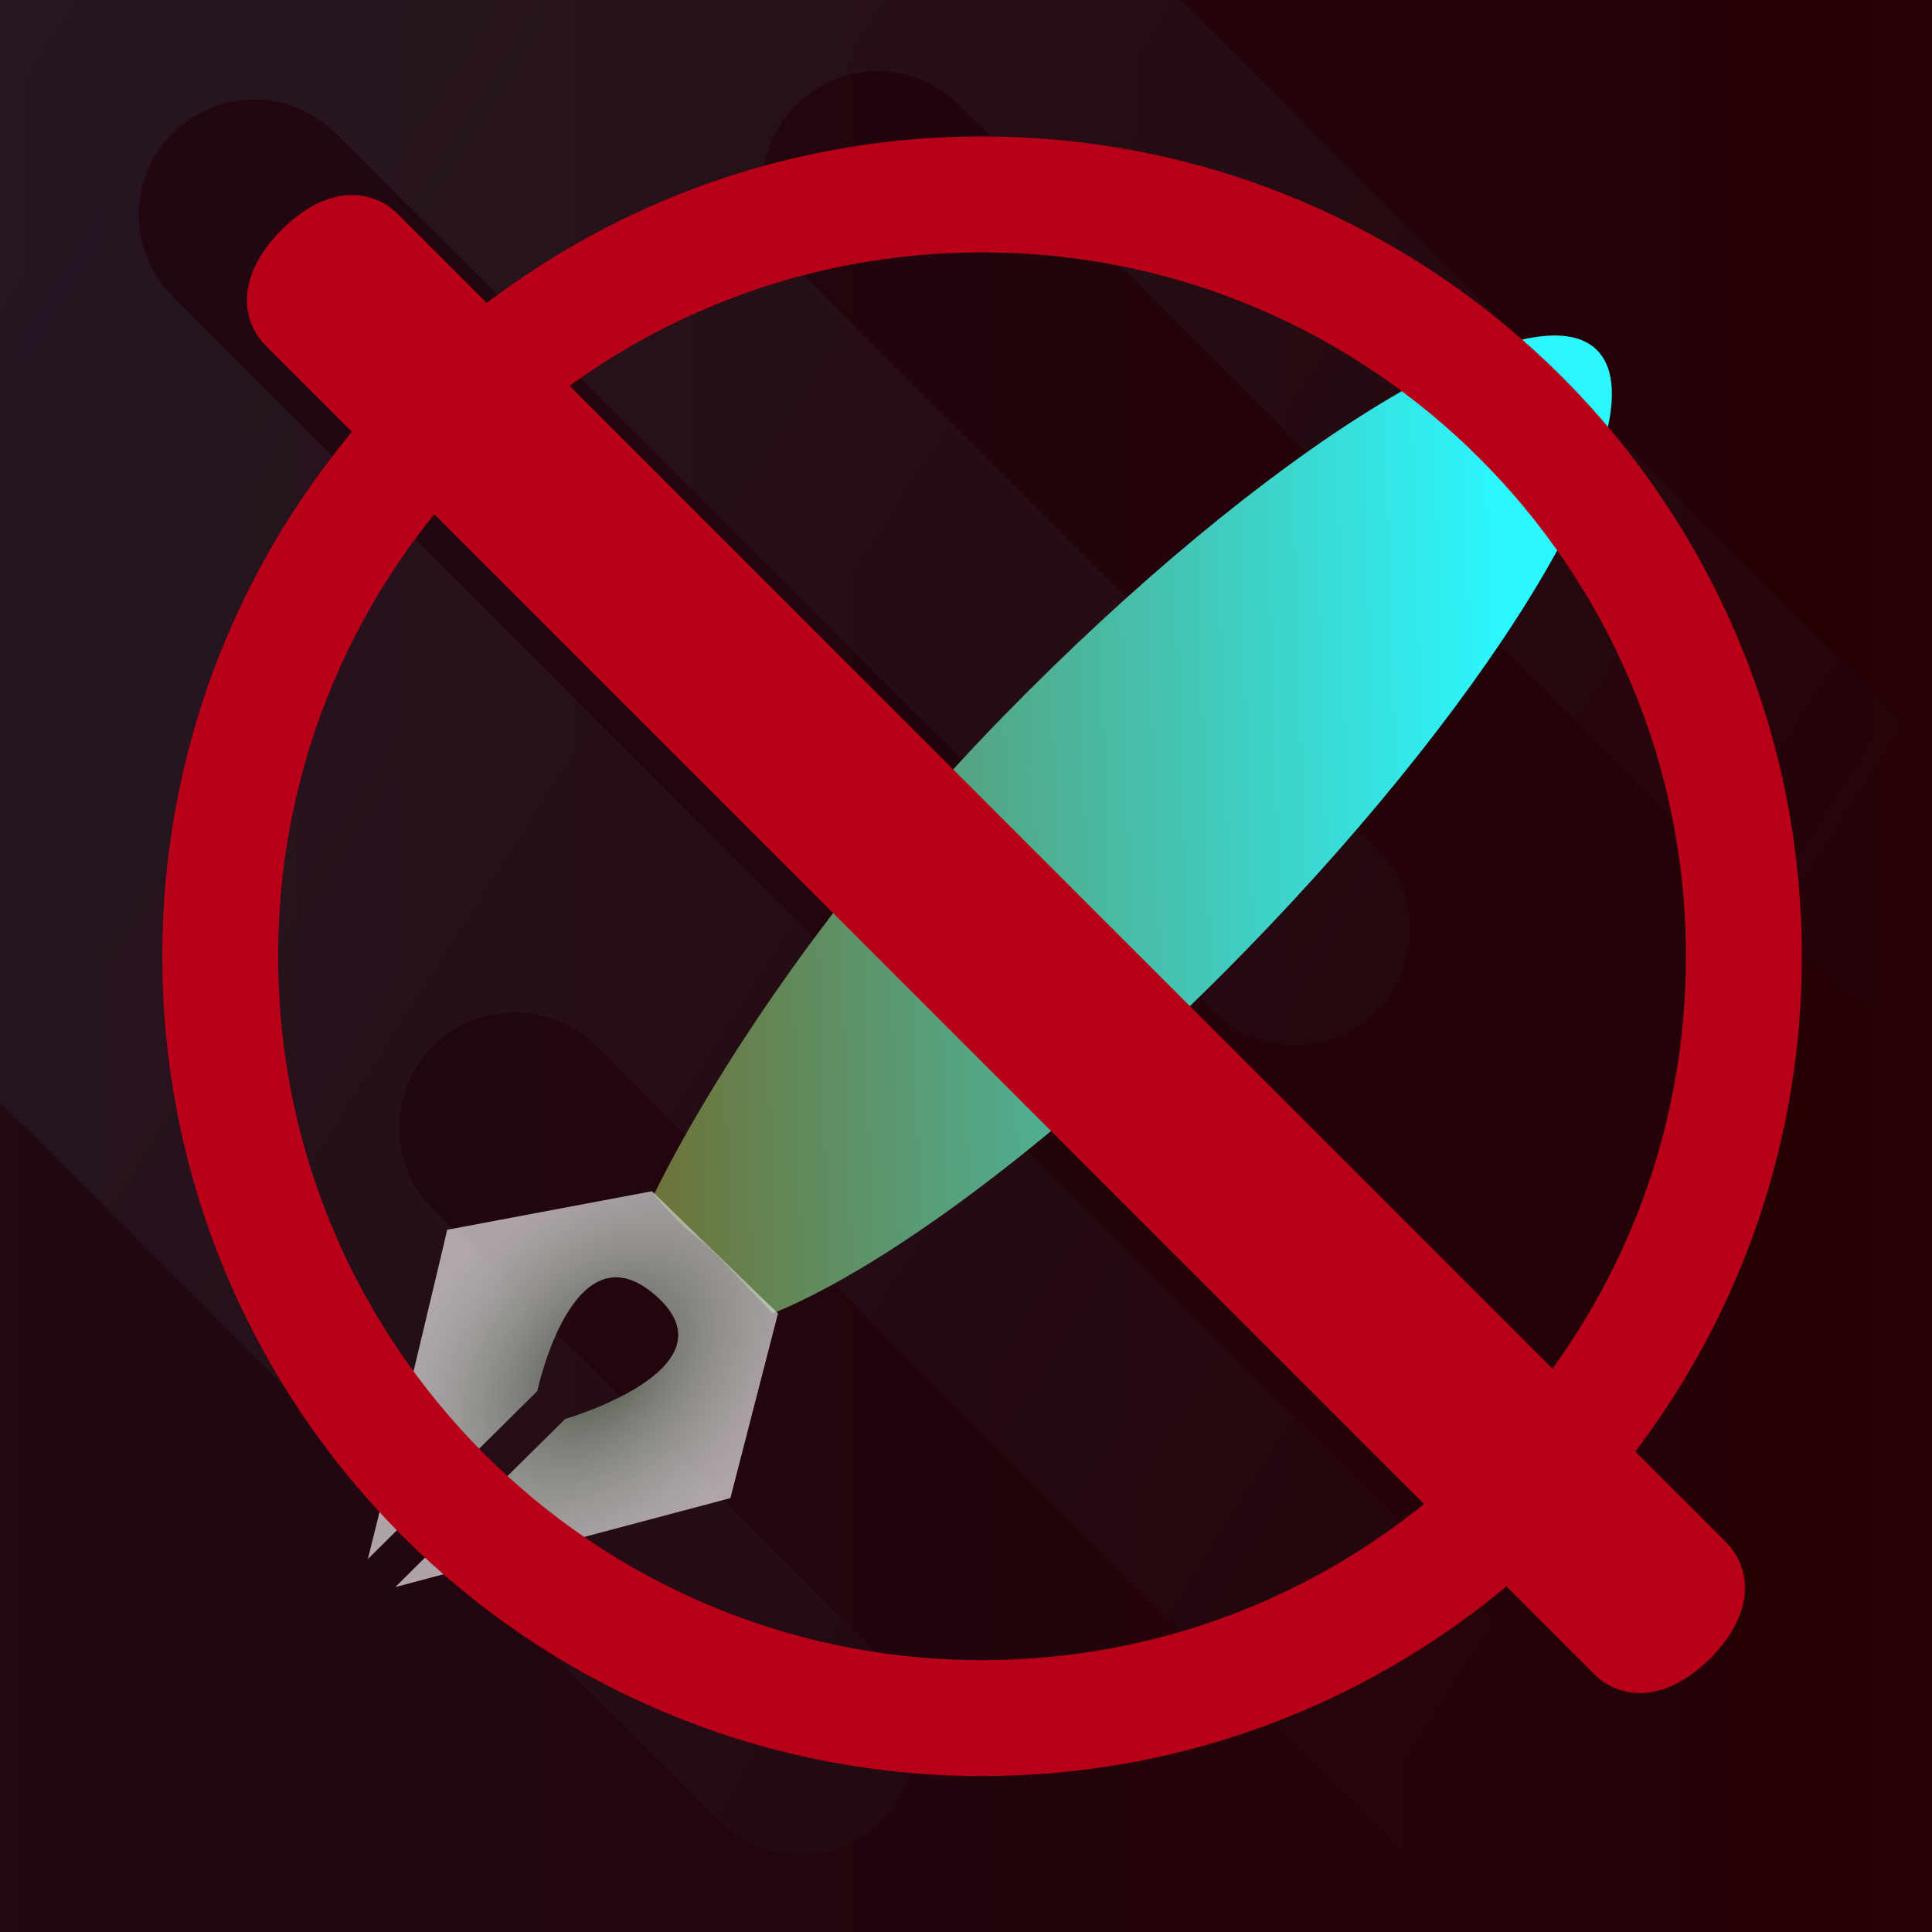
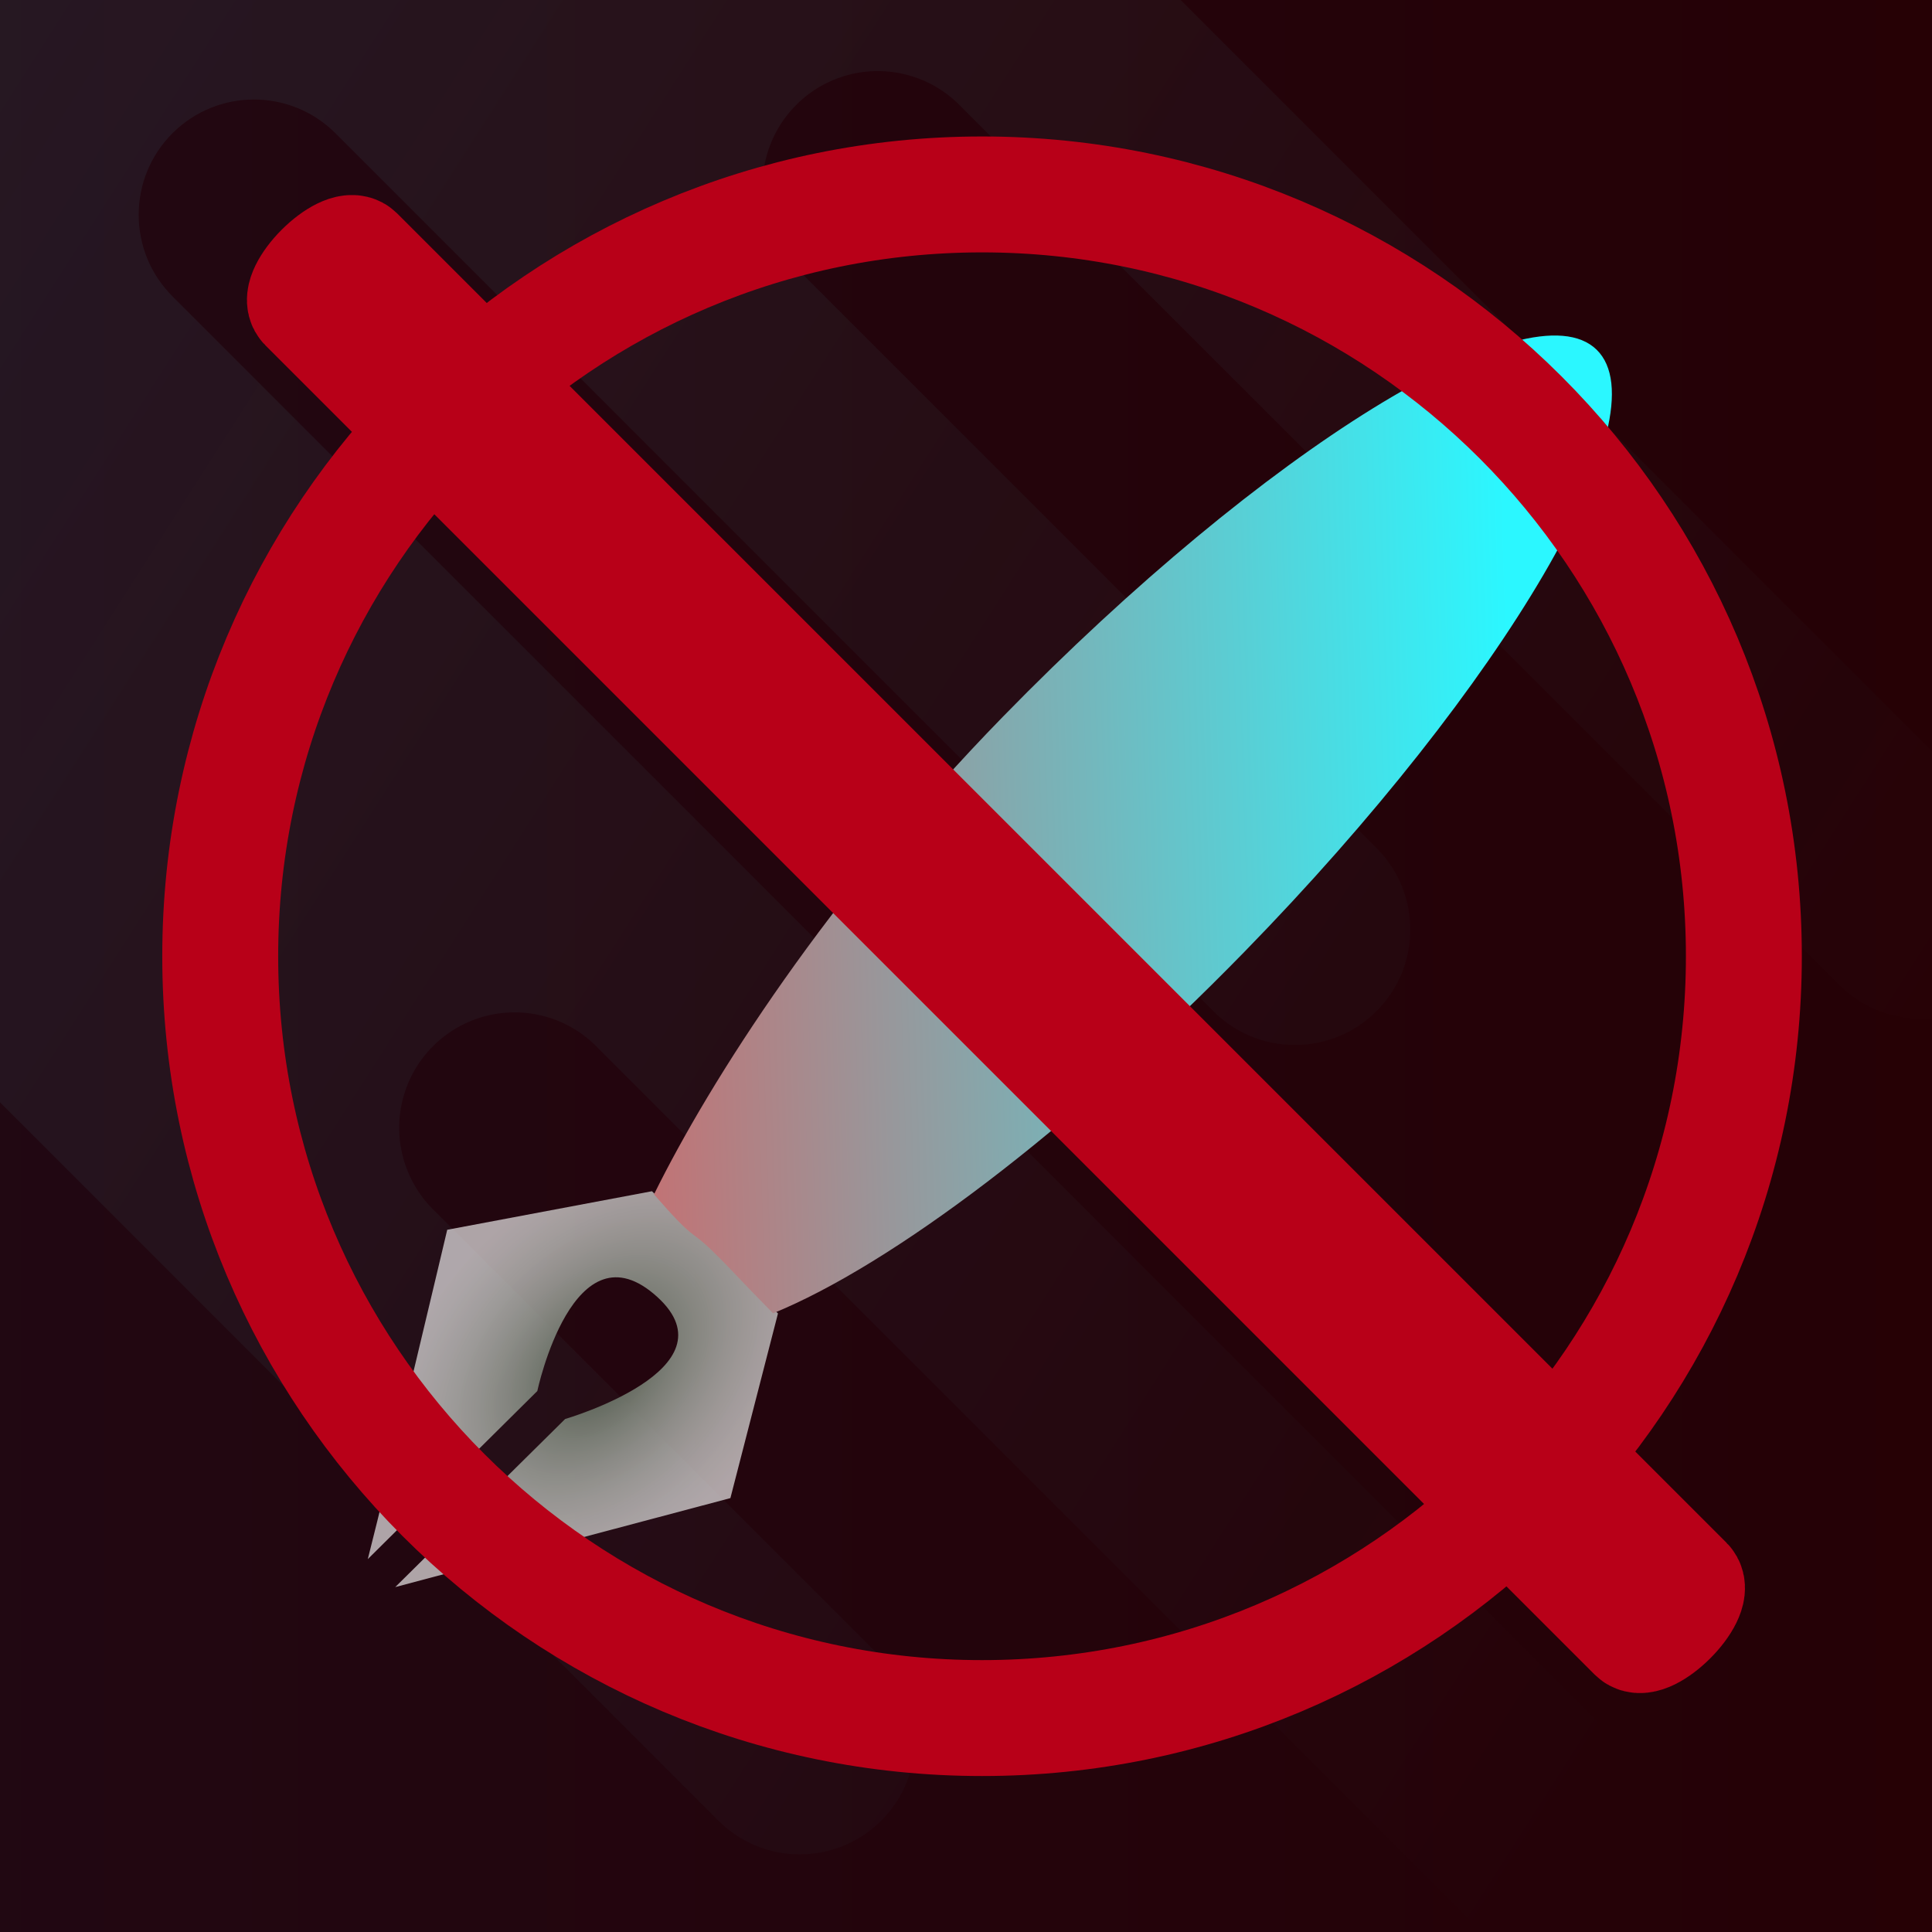
<svg xmlns="http://www.w3.org/2000/svg" xmlns:xlink="http://www.w3.org/1999/xlink" width="250" height="250" viewBox="0 0 66.146 66.146" version="1.1" id="svg5">
  <defs id="defs2">
    <linearGradient id="linearGradient4678">
-       <stop style="stop-color:#706d30;stop-opacity:1;" offset="0" id="stop4674" />
+       <stop style="stop-color:#c86d6f;stop-opacity:1;" offset="0" id="stop4674" />
      <stop style="stop-color:#2bf7ff;stop-opacity:1;" offset="1" id="stop4676" />
    </linearGradient>
    <linearGradient id="linearGradient4672">
      <stop style="stop-color:#475142;stop-opacity:1;" offset="0" id="stop4668" />
      <stop style="stop-color:#ffffff;stop-opacity:0.636;" offset="1" id="stop4670" />
    </linearGradient>
    <linearGradient id="linearGradient4602">
      <stop style="stop-color:#a7ab97;stop-opacity:1;" offset="0" id="stop4598" />
      <stop style="stop-color:#a7aeff;stop-opacity:1;" offset="1" id="stop4600" />
    </linearGradient>
    <linearGradient id="linearGradient4546">
      <stop style="stop-color:#10312a;stop-opacity:1;" offset="0" id="stop4542" />
      <stop style="stop-color:#462b00;stop-opacity:0.072;" offset="1" id="stop4544" />
    </linearGradient>
    <linearGradient id="linearGradient4229">
      <stop style="stop-color:#5bbfcd;stop-opacity:0.134;" offset="0" id="stop4225" />
      <stop style="stop-color:#5bbfcd;stop-opacity:0;" offset="1" id="stop4227" />
    </linearGradient>
    <linearGradient id="linearGradient991">
      <stop style="stop-color:#210813;stop-opacity:1;" offset="0" id="stop987" />
      <stop style="stop-color:#260004;stop-opacity:1;" offset="1" id="stop989" />
    </linearGradient>
    <linearGradient xlink:href="#linearGradient991" id="linearGradient993" x1="-4.021" y1="33.319" x2="71.809" y2="33.319" gradientUnits="userSpaceOnUse" />
    <linearGradient xlink:href="#linearGradient4229" id="linearGradient4231" x1="-41.744" y1="2.485" x2="52.665" y2="62.807" gradientUnits="userSpaceOnUse" gradientTransform="matrix(1.0798,0,0,1.0798,-5.125486,-0.1185337)" />
    <radialGradient xlink:href="#linearGradient4546" id="radialGradient4548" cx="-153.857" cy="48.127" fx="-153.857" fy="48.127" r="9.542" gradientTransform="matrix(-0.00664424,-1.300032,0.8855568,-0.00452593,-197.6813,-153.8113)" gradientUnits="userSpaceOnUse" />
    <linearGradient xlink:href="#linearGradient4602" id="linearGradient4606" x1="-169.939" y1="28.511" x2="-139.738" y2="-2.869" gradientUnits="userSpaceOnUse" gradientTransform="matrix(1.025142,0,0,1.025142,3.661309,-0.4450259)" />
    <radialGradient xlink:href="#linearGradient4672" id="radialGradient4548-5" cx="-153.857" cy="48.127" fx="-153.857" fy="48.127" r="9.542" gradientTransform="matrix(-0.00664424,-1.300032,0.8855568,-0.00452593,-271.5359,-192.9742)" gradientUnits="userSpaceOnUse" />
    <linearGradient xlink:href="#linearGradient4678" id="linearGradient4660" gradientUnits="userSpaceOnUse" gradientTransform="matrix(1.025142,0,0,1.025142,-70.1933,-39.60791)" x1="-169.939" y1="28.511" x2="-139.738" y2="-2.869" />
  </defs>
  <g id="layer1">
    <rect style="fill:url(#linearGradient993);stroke-width:3.517;stroke-linecap:round;stroke-linejoin:round;stroke-miterlimit:6.3;paint-order:stroke fill markers;fill-opacity:1" id="rect300" width="75.83" height="72.096" x="-4.021" y="-2.729" />
    <path class="b" d="M 56.372,60.612 5.904,10.145 A 3.947,3.947 0 1 1 11.486,4.563 l 30.155,30.155 a 3.951,3.951 0 0 0 5.584,-5.584 L 27.296,9.205 A 3.947,3.947 0 1 1 32.877,3.623 L 63.072,33.818 a 3.951,3.951 0 0 0 5.584,-5.584 L 6.18,-34.242 2.719,-11.806 a 4.762,4.762 0 0 1 -3.39,3.85 L -34.761,1.843 a 4.717,4.717 0 0 1 -0.965,0.17 l 60.268,60.268 a 3.947,3.947 0 1 0 5.581,-5.581 L 14.926,41.503 a 3.951,3.951 0 1 1 5.584,-5.584 l 30.277,30.277 a 3.951,3.951 0 1 0 5.584,-5.584 z" id="path913" fill="#00a1c2" fill-opacity="1" style="fill:url(#linearGradient4231);fill-opacity:1;stroke-width:0.401" />
    <path id="path4540" style="fill:url(#linearGradient4606);stroke-width:3.605;stroke-linecap:round;stroke-linejoin:round;stroke-miterlimit:6.3;paint-order:stroke fill markers" d="m -145.628,9.419 c 0,12.306 -1.67,23.045 -4.149,28.757 -2.75,-0.056 -2.814,-0.11 -4.305,-0.11 -1.508,3e-6 -0.809,0.268 -3.928,0.014 -1.935,-5.932 -4.108,-16.423 -4.108,-28.66 0,-18.295 3.691,-33.126 8.245,-33.126 4.553,1.3e-5 8.245,14.831 8.245,33.126 z" />
    <path style="fill:url(#radialGradient4548);fill-opacity:1;stroke-width:3.517;stroke-linecap:round;stroke-linejoin:round;stroke-miterlimit:6.3;paint-order:stroke fill markers" d="m -164.039,46.386 c 0,0 6.376,10.61 8.474,14.245 l 0.191,-11.678 c 0,0 -4.56,-7.209 0.993,-7.394 5.227,-0.174 0.937,7.422 0.937,7.422 l -0.204,11.691 8.693,-14.569 -4.645,-8.091 -8.589,0.028 z" id="path4413" />
    <g id="g4666" transform="matrix(0.5007659,0.4888114,-0.4888114,0.5007659,137.9712,154.7717)">
+       <path style="fill:url(#radialGradient4548-5);fill-opacity:1;stroke-width:3.517;stroke-linecap:round;stroke-linejoin:round;stroke-miterlimit:6.3;paint-order:stroke fill markers" d="m -237.893,7.223 c 0,0 6.376,10.61 8.474,14.245 l 0.191,-11.678 c 0,0 -4.56,-7.209 0.993,-7.394 5.227,-0.174 0.937,7.422 0.937,7.422 l -0.204,11.691 8.693,-14.569 -4.645,-8.091 -8.589,0.028 z" id="path4413-1" />
      <path id="path4540-3" style="fill:url(#linearGradient4660);stroke-width:3.605;stroke-linecap:round;stroke-linejoin:round;stroke-miterlimit:6.3;paint-order:stroke fill markers" d="m -219.482,-29.744 c 0,12.306 -1.67,23.045 -4.149,28.757 -2.75,-0.056 -2.814,-0.11 -4.305,-0.11 -1.508,3e-6 -0.809,0.268 -3.928,0.014 -1.935,-5.932 -4.108,-16.423 -4.108,-28.66 0,-18.295 3.691,-33.126 8.245,-33.126 4.553,1.3e-5 8.245,14.831 8.245,33.126 z" />
-       <path style="fill:url(#radialGradient4548-5);fill-opacity:1;stroke-width:3.517;stroke-linecap:round;stroke-linejoin:round;stroke-miterlimit:6.3;paint-order:stroke fill markers" d="m -237.893,7.223 c 0,0 6.376,10.61 8.474,14.245 l 0.191,-11.678 c 0,0 -4.56,-7.209 0.993,-7.394 5.227,-0.174 0.937,7.422 0.937,7.422 l -0.204,11.691 8.693,-14.569 -4.645,-8.091 -8.589,0.028 z" id="path4413-1" />
      <circle style="fill:none;fill-opacity:1;stroke:#b80018;stroke-width:5.671;stroke-linecap:round;stroke-linejoin:round;stroke-miterlimit:6.3;stroke-dasharray:none;stroke-opacity:1;paint-order:stroke fill markers" id="path4734" cx="-149.115" cy="-174.385" transform="rotate(-44.30788)" r="37.272" />
      <rect style="fill:none;fill-opacity:1;stroke:#b80018;stroke-width:5.716;stroke-linecap:round;stroke-linejoin:round;stroke-miterlimit:6.3;stroke-dasharray:none;stroke-opacity:1;paint-order:stroke fill markers" id="rect4849" width="93.128" height="3.406" x="-275.254" y="-20.475" transform="rotate(0.69212)" ry="1.703" rx="0.58" />
    </g>
    <path style="fill:#000000;fill-opacity:1;stroke-width:3.517;stroke-linecap:round;stroke-linejoin:round;stroke-miterlimit:6.3;paint-order:stroke fill markers" d="m -214.915,40.13 c 0,0 6.376,10.61 8.474,14.245 l 0.191,-11.678 c 0,0 -4.56,-7.209 0.993,-7.394 5.227,-0.174 0.937,7.422 0.937,7.422 l -0.204,11.691 8.693,-14.569 -4.645,-8.091 -8.589,0.028 z" id="path4413-7" />
  </g>
</svg>
